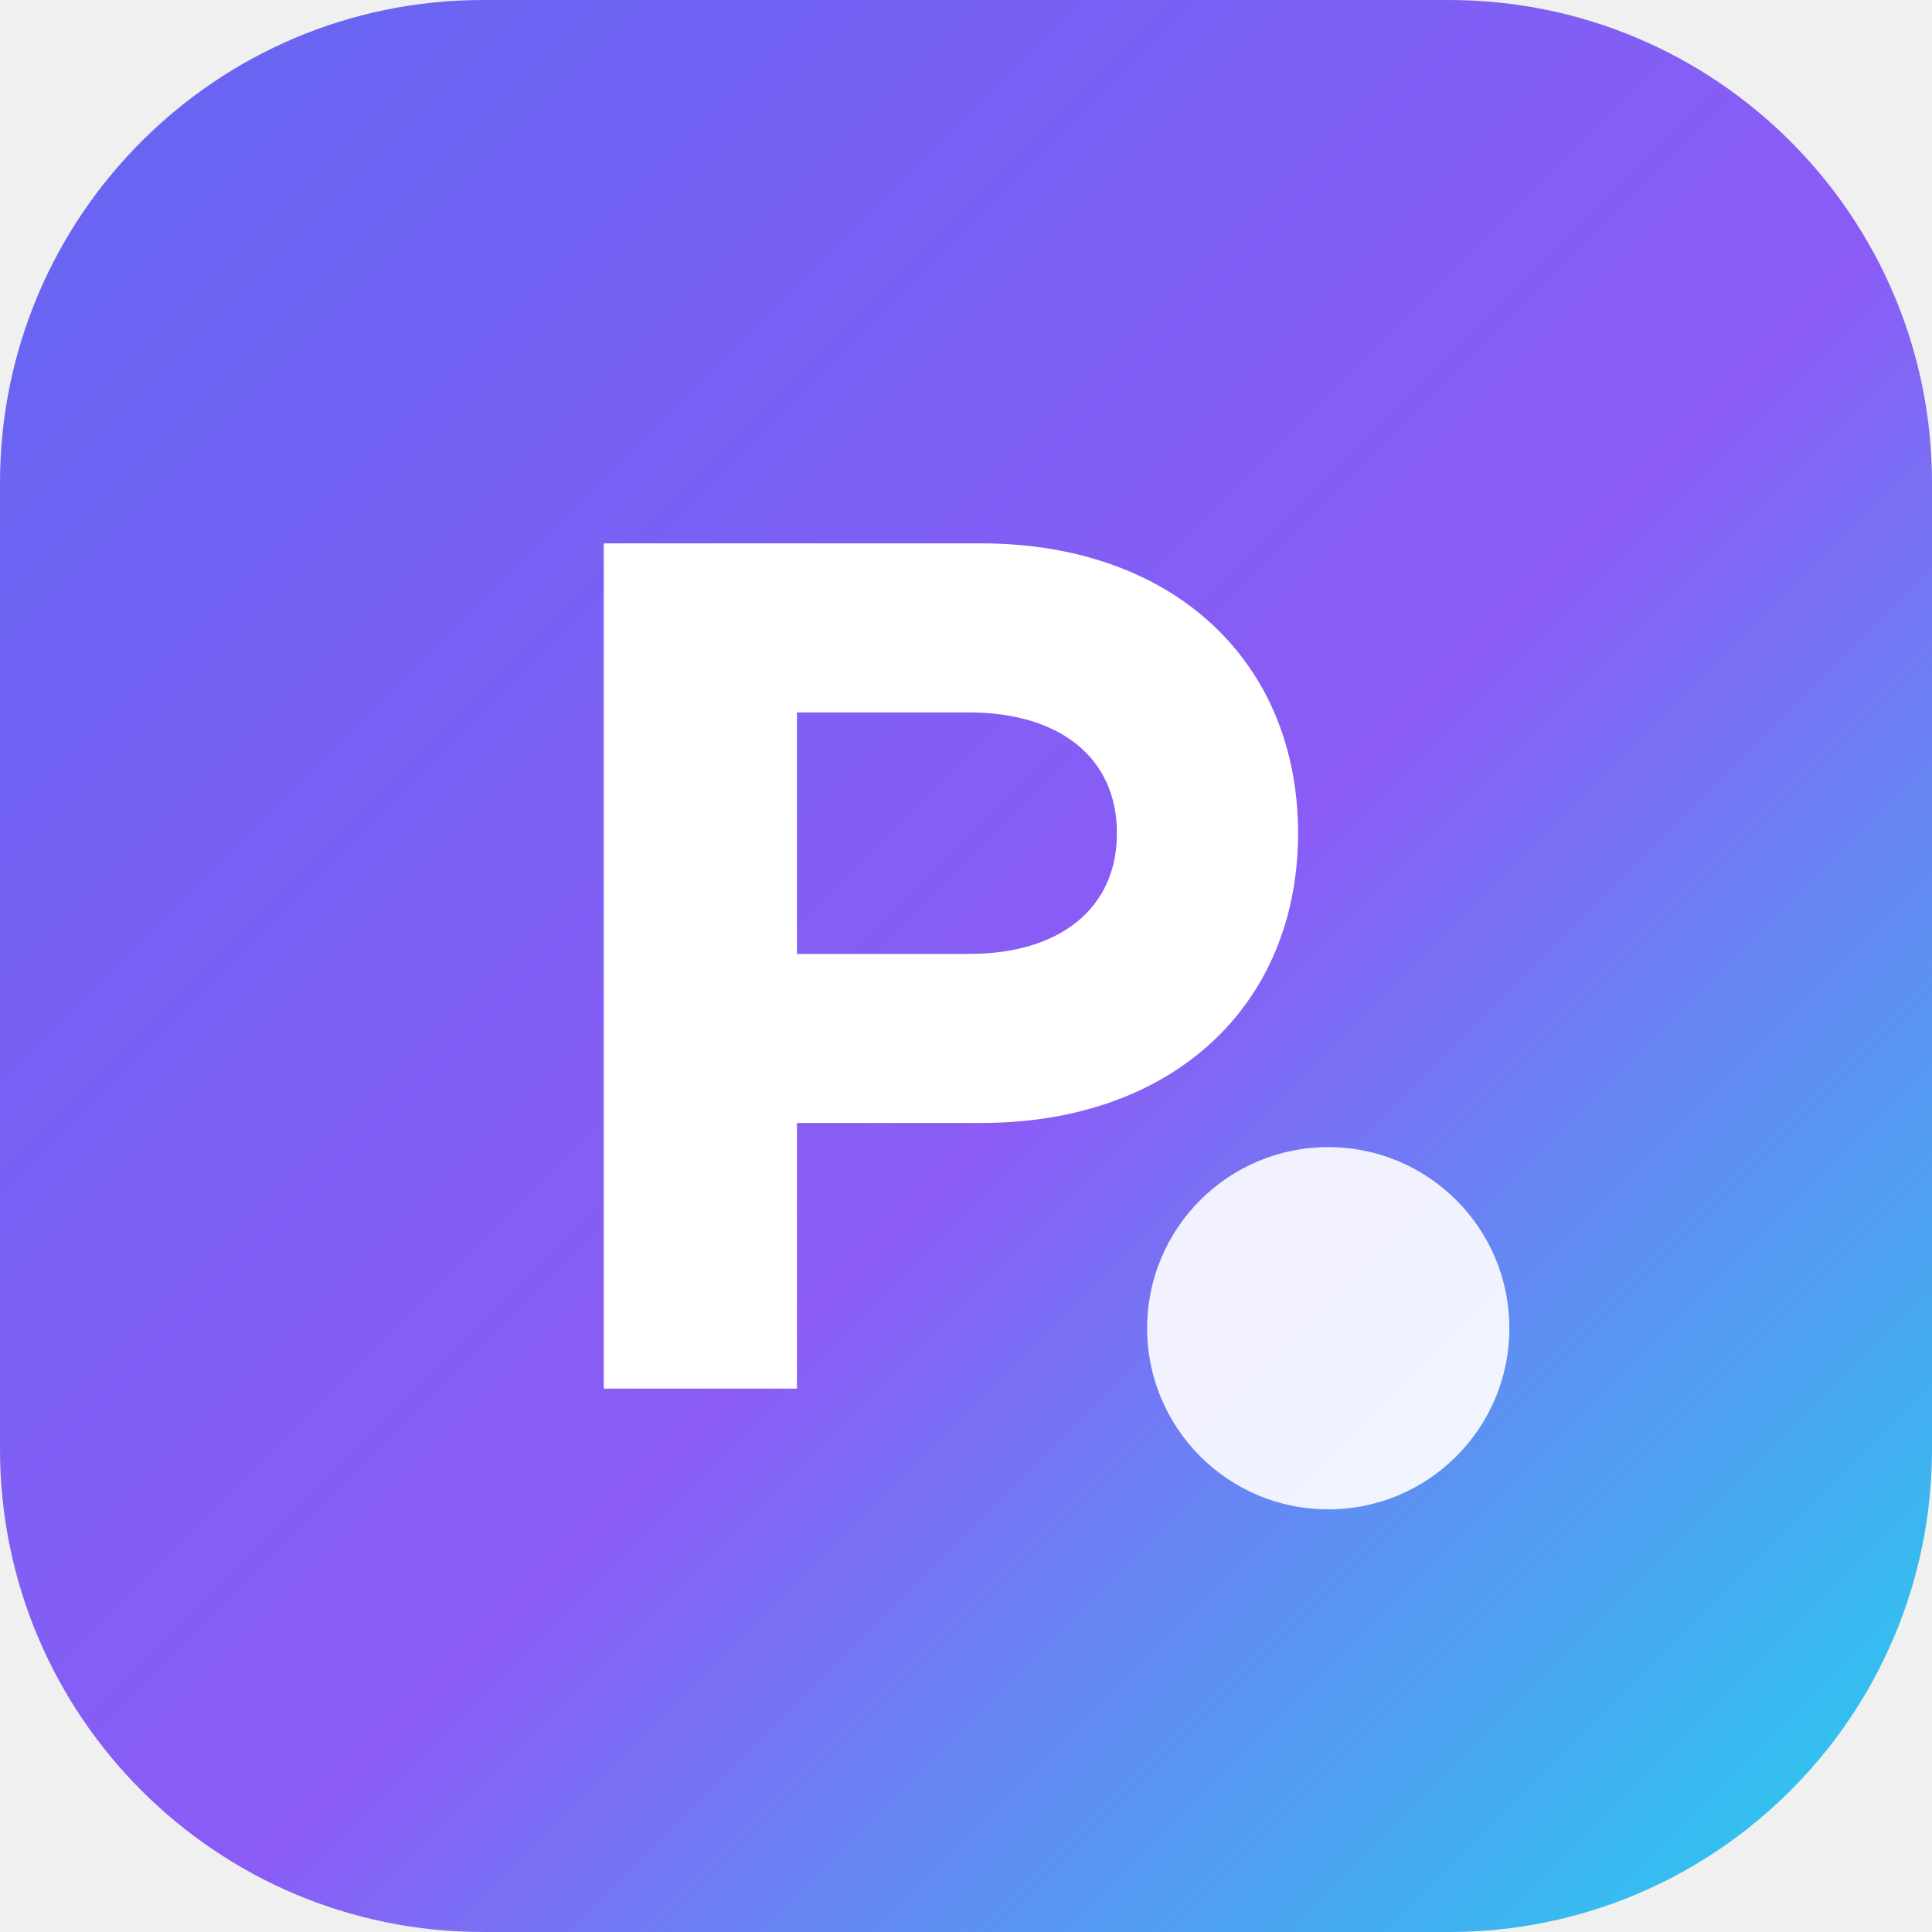
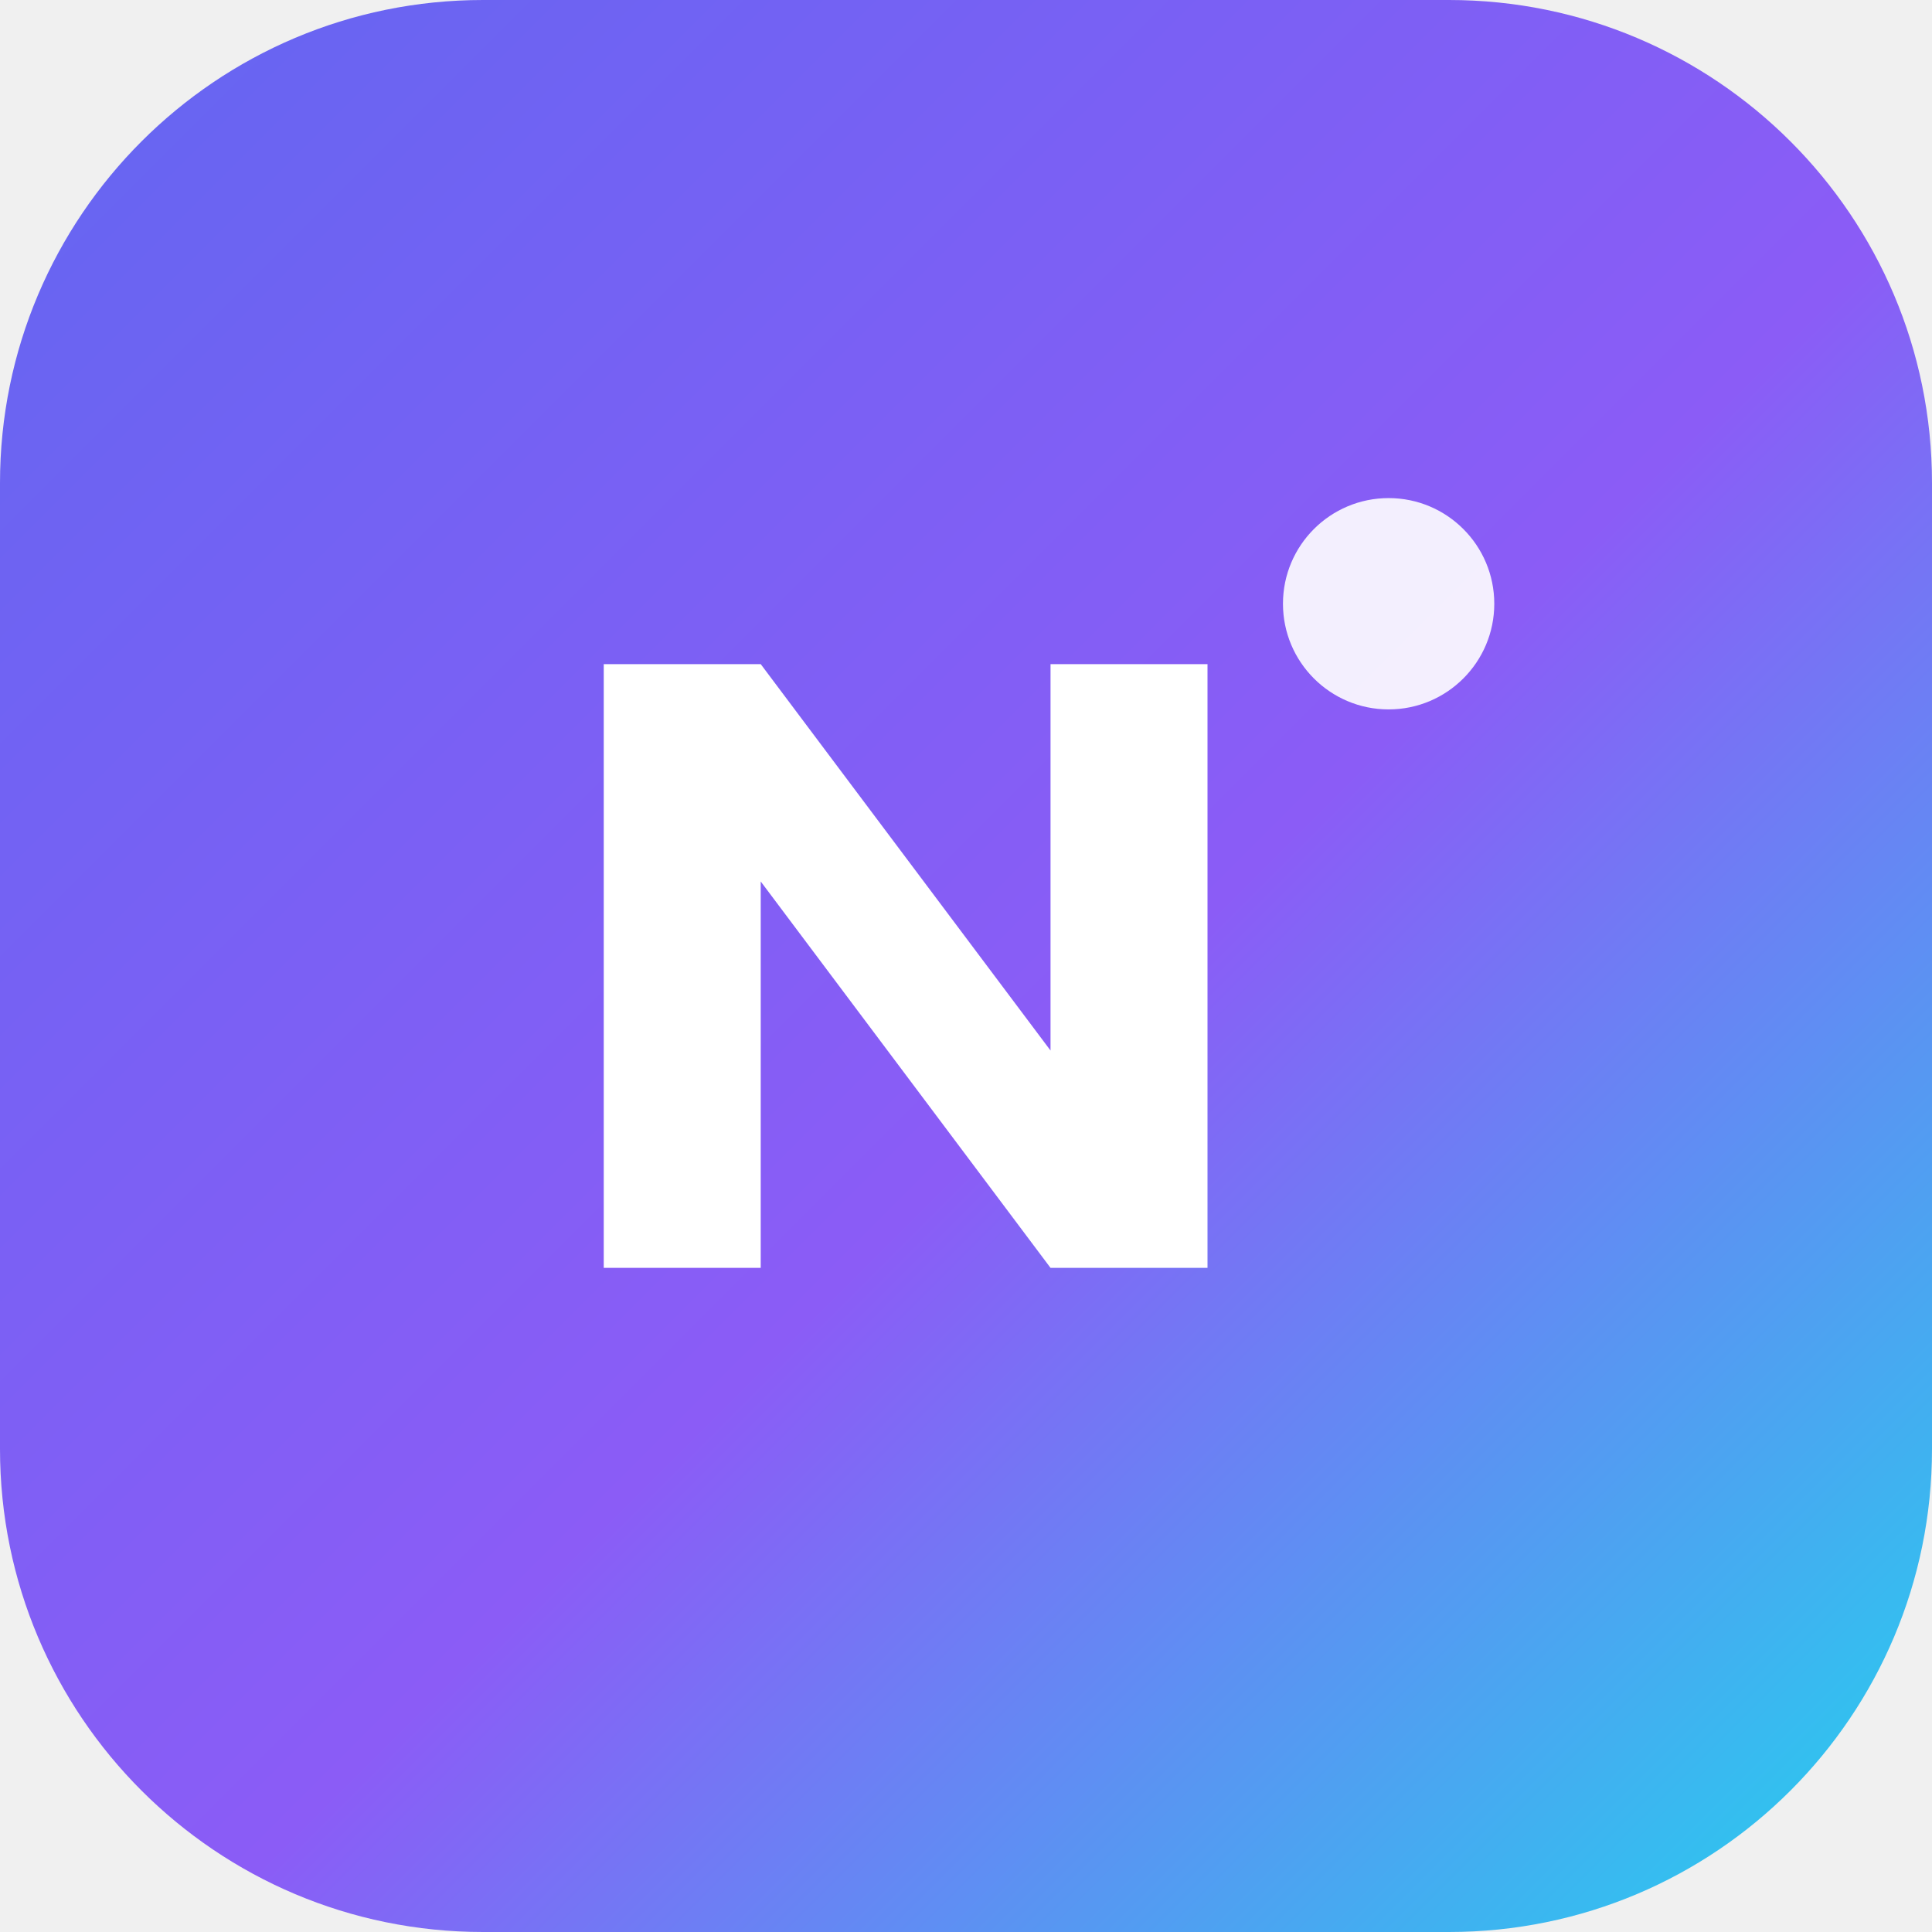
<svg xmlns="http://www.w3.org/2000/svg" width="64" height="64" viewBox="0 0 64 64" fill="none">
  <defs>
-     <linearGradient id="p2-brand" x1="0" y1="0" x2="64" y2="64" gradientUnits="userSpaceOnUse">
+     <linearGradient id="g" x1="0" y1="0" x2="64" y2="64" gradientUnits="userSpaceOnUse">
      <stop stop-color="#6366F1" />
      <stop offset="0.55" stop-color="#8B5CF6" />
      <stop offset="1" stop-color="#22D3EE" />
    </linearGradient>
  </defs>
-   <rect width="64" height="64" rx="16" fill="url(#p2-brand)" />
-   <path d="M20 46V18h12.5c6.35 0 10.5 3.9 10.5 9.6 0 5.7-4.15 9.6-10.5 9.6H26.4V46H20Zm6.4-14.4h5.7c3 0 4.9-1.5 4.9-4s-1.9-4-4.9-4h-5.7v8Z" fill="#FFFFFF" />
-   <circle cx="44" cy="44" r="6" fill="#FFFFFF" fill-opacity="0.9" />
+   <rect width="64" height="64" rx="16" fill="url(#g)" />
+   <path d="M20 42V22h5.2l9.6 12.8V22H40v20h-5.2L25.2 29.2V42H20z" fill="#FFFFFF" />
+   <circle cx="46" cy="20" r="3.5" fill="#FFFFFF" opacity="0.9" />
</svg>
